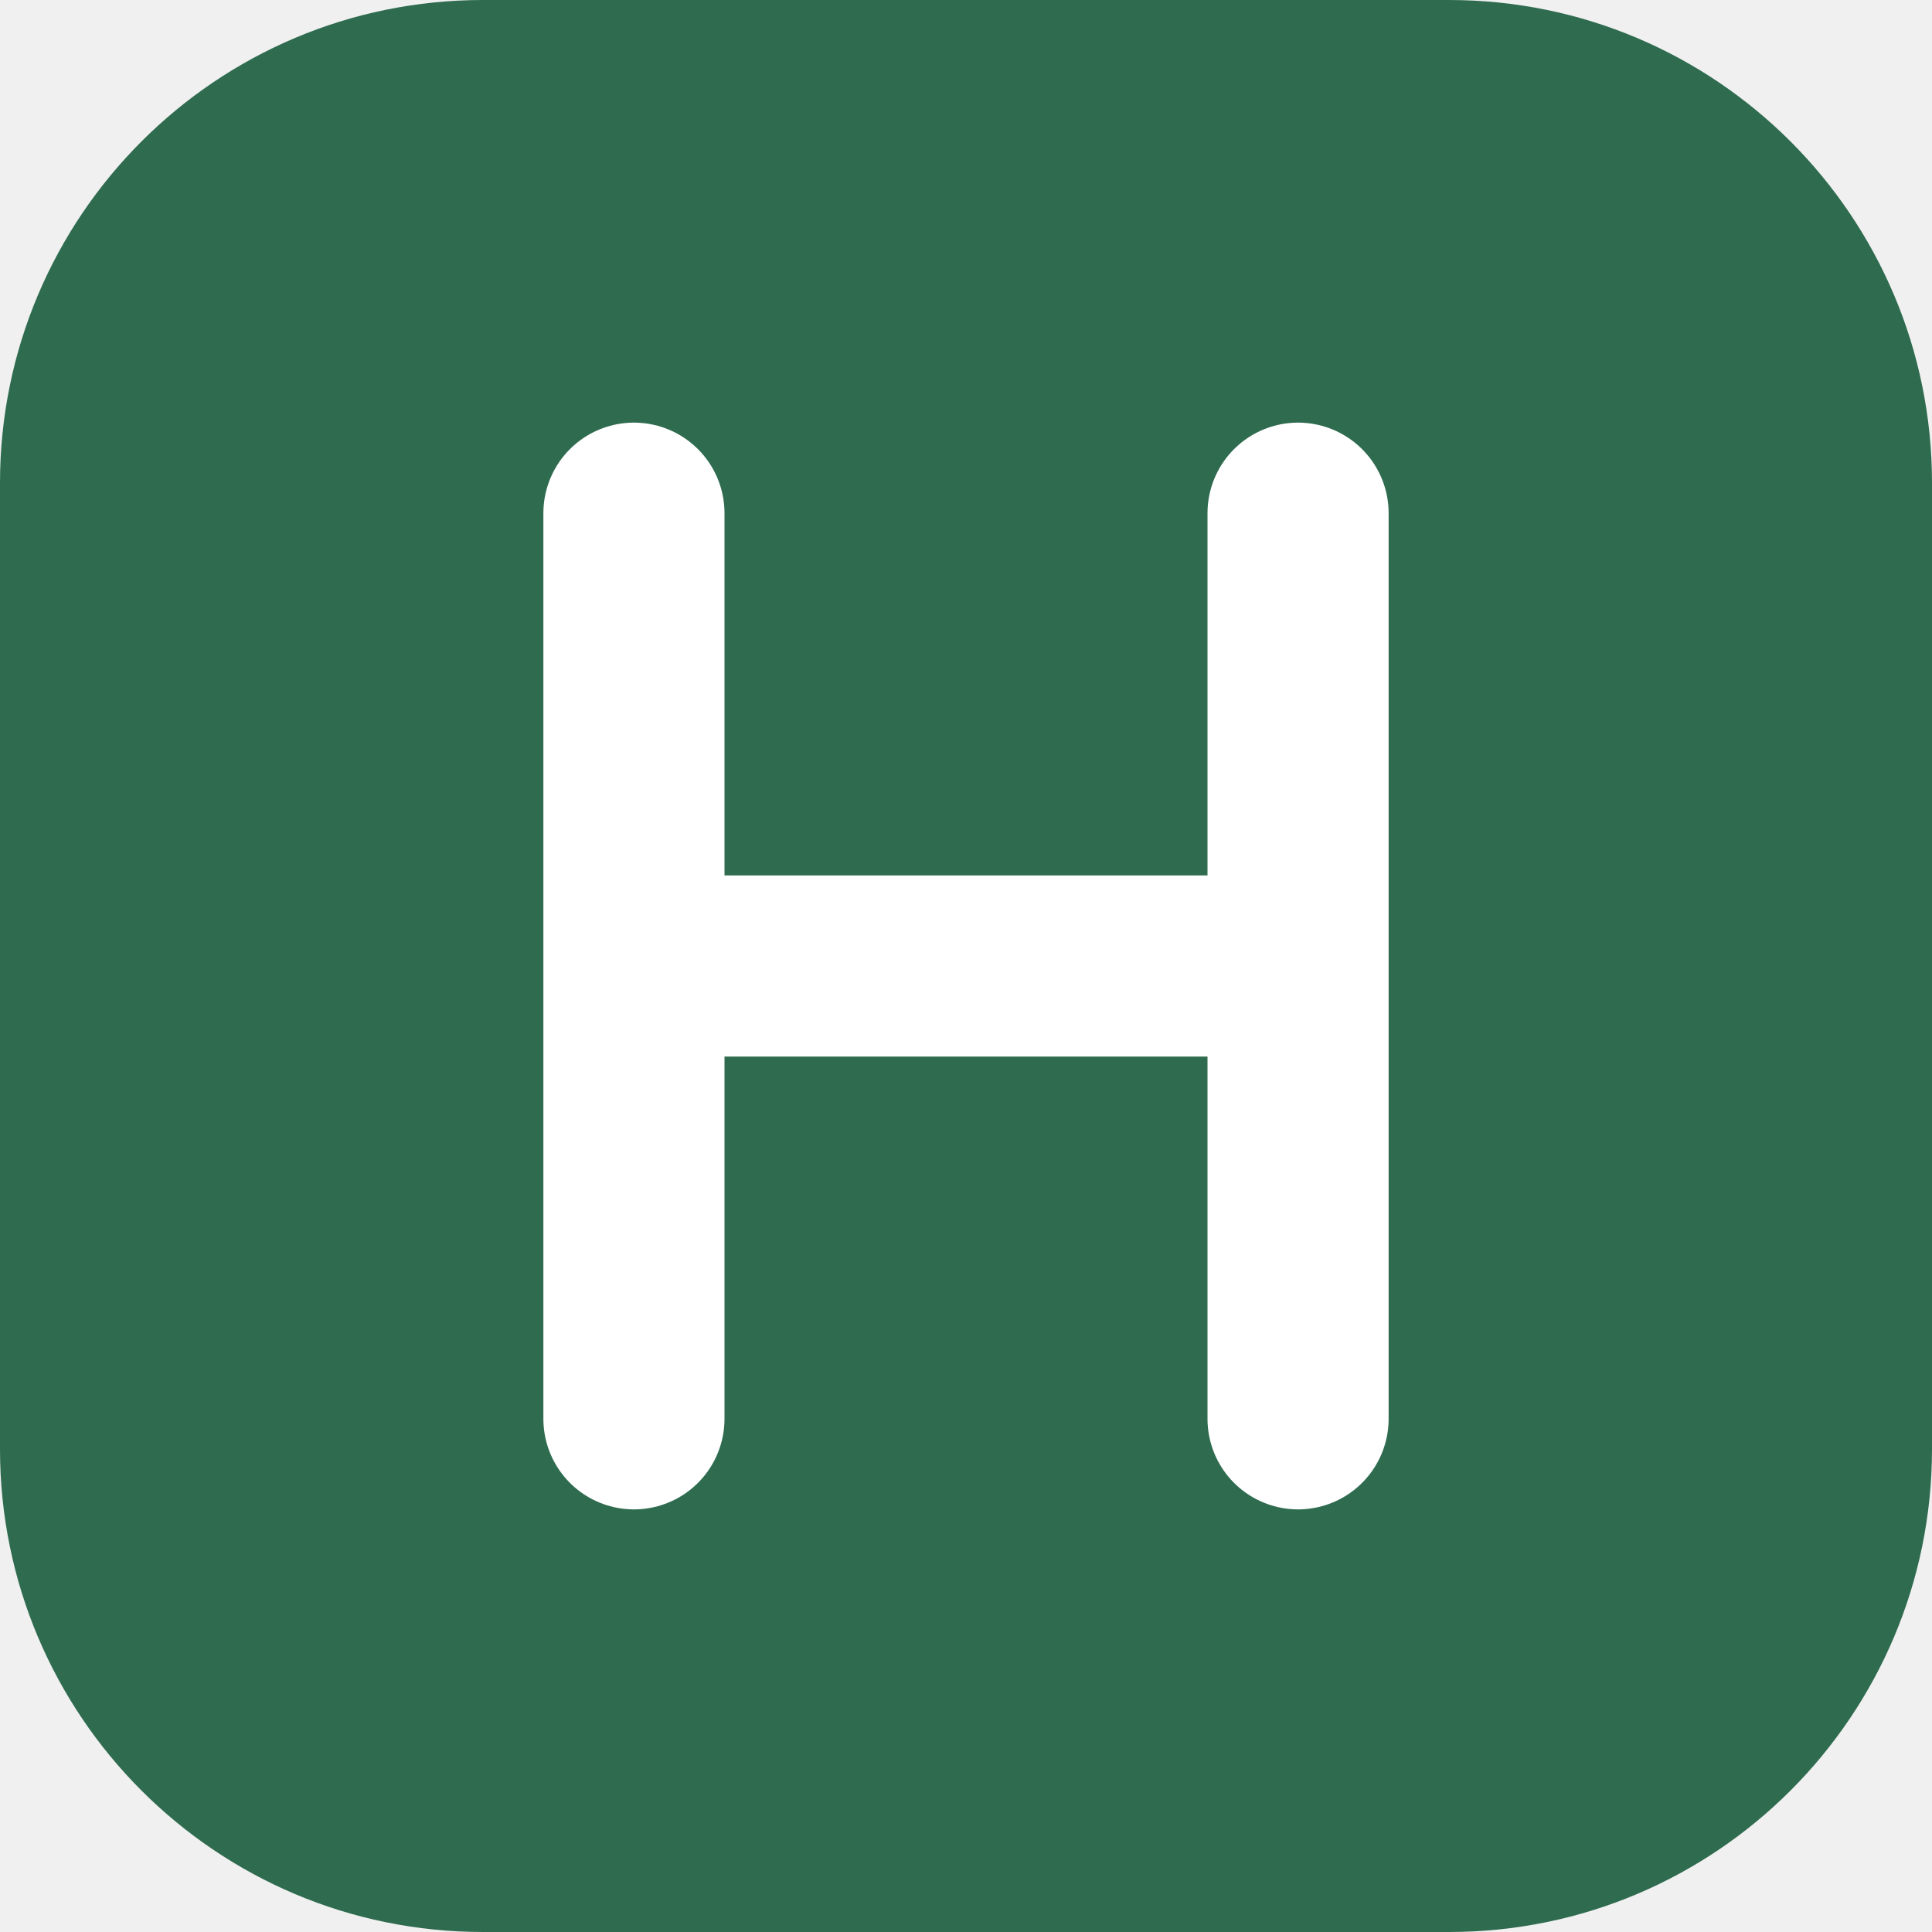
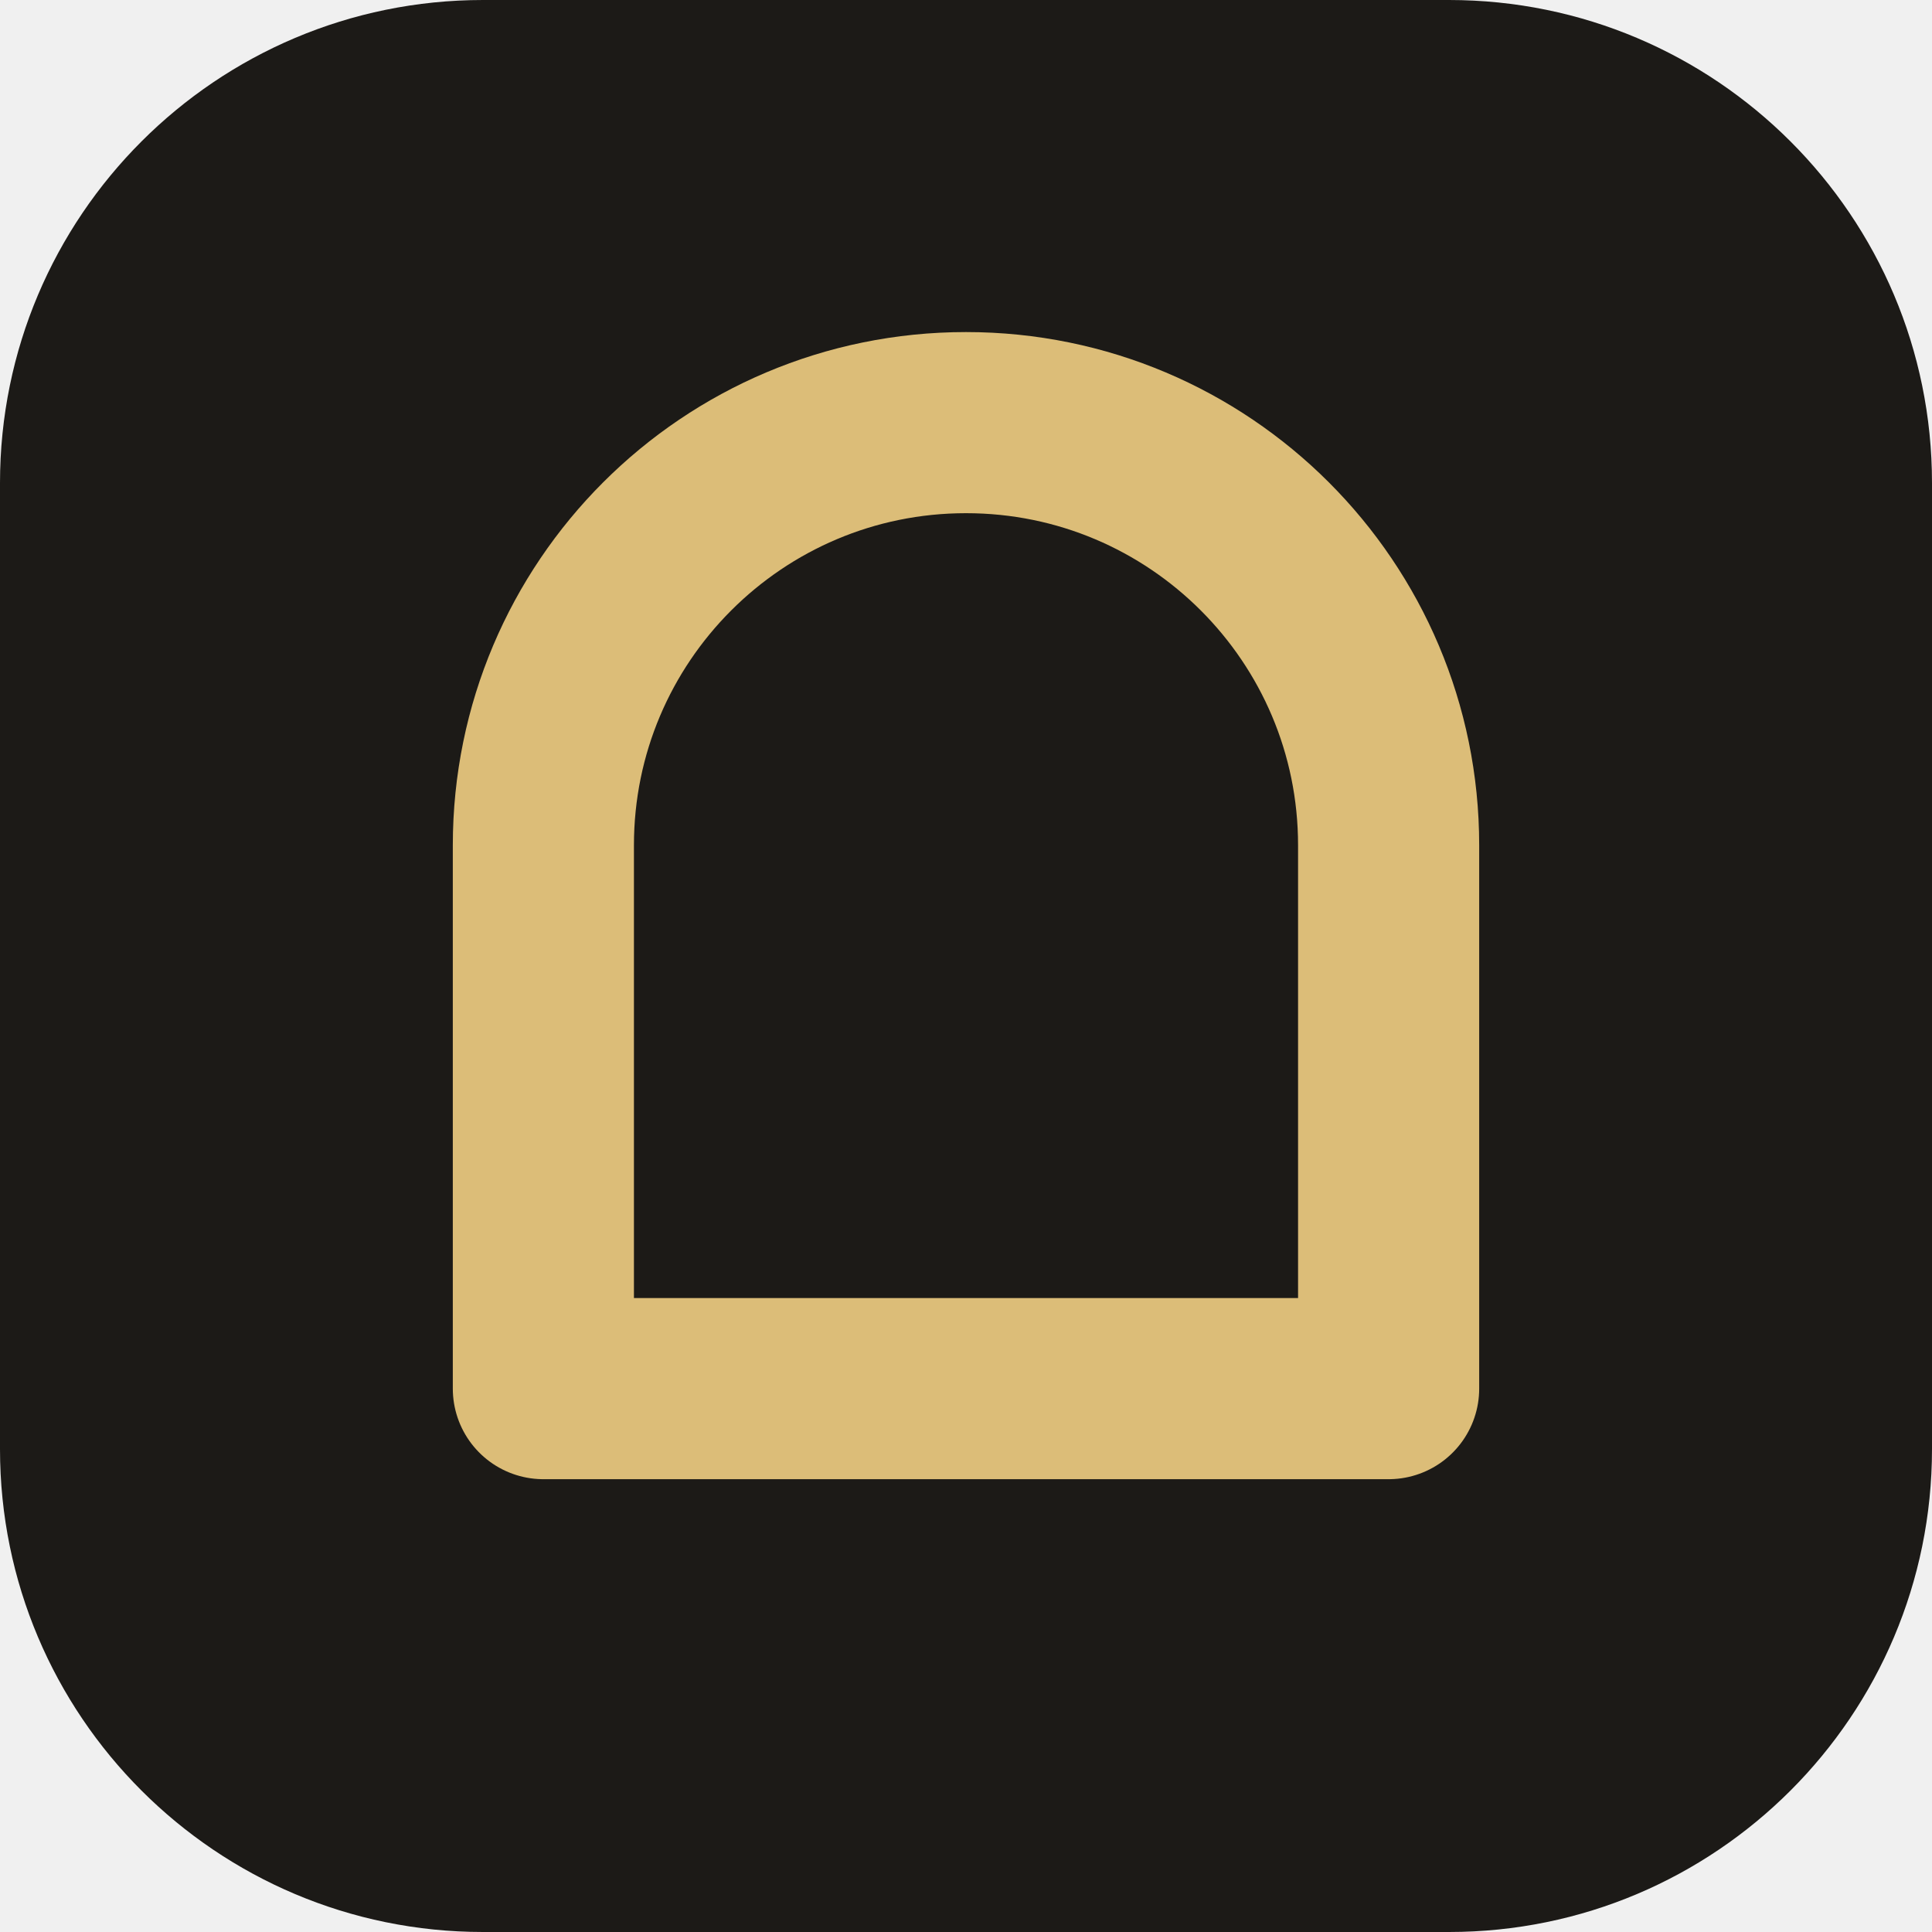
<svg xmlns="http://www.w3.org/2000/svg" viewBox="0 0 64 64">
  <style>
-     .bg { fill: #2e6b4f; }
-     .fg { fill: none; stroke: #ffffff; stroke-width: 6; stroke-linecap: round; stroke-linejoin: round; }
-     @media (prefers-color-scheme: dark) { .bg { fill: #7cc6a0; } .fg { stroke: #0f1613; } }
+     .bg { fill: #1c1a17; }
+     .fg { fill: none; stroke: #dcbd78; stroke-width: 6; stroke-linecap: round; stroke-linejoin: round; }
+     @media (prefers-color-scheme: dark) { .bg { fill: #dcbd78; } .fg { stroke: #0b0a09; } }
  </style>
  <rect class="bg" width="64" height="64" rx="16" />
-   <path class="fg" d="M21 17v30M43 17v30M21 32h22" />
+   <path class="fg" d="M18 46V28a14 14 0 0 1 28 0v18M18 46h28" />
</svg>
